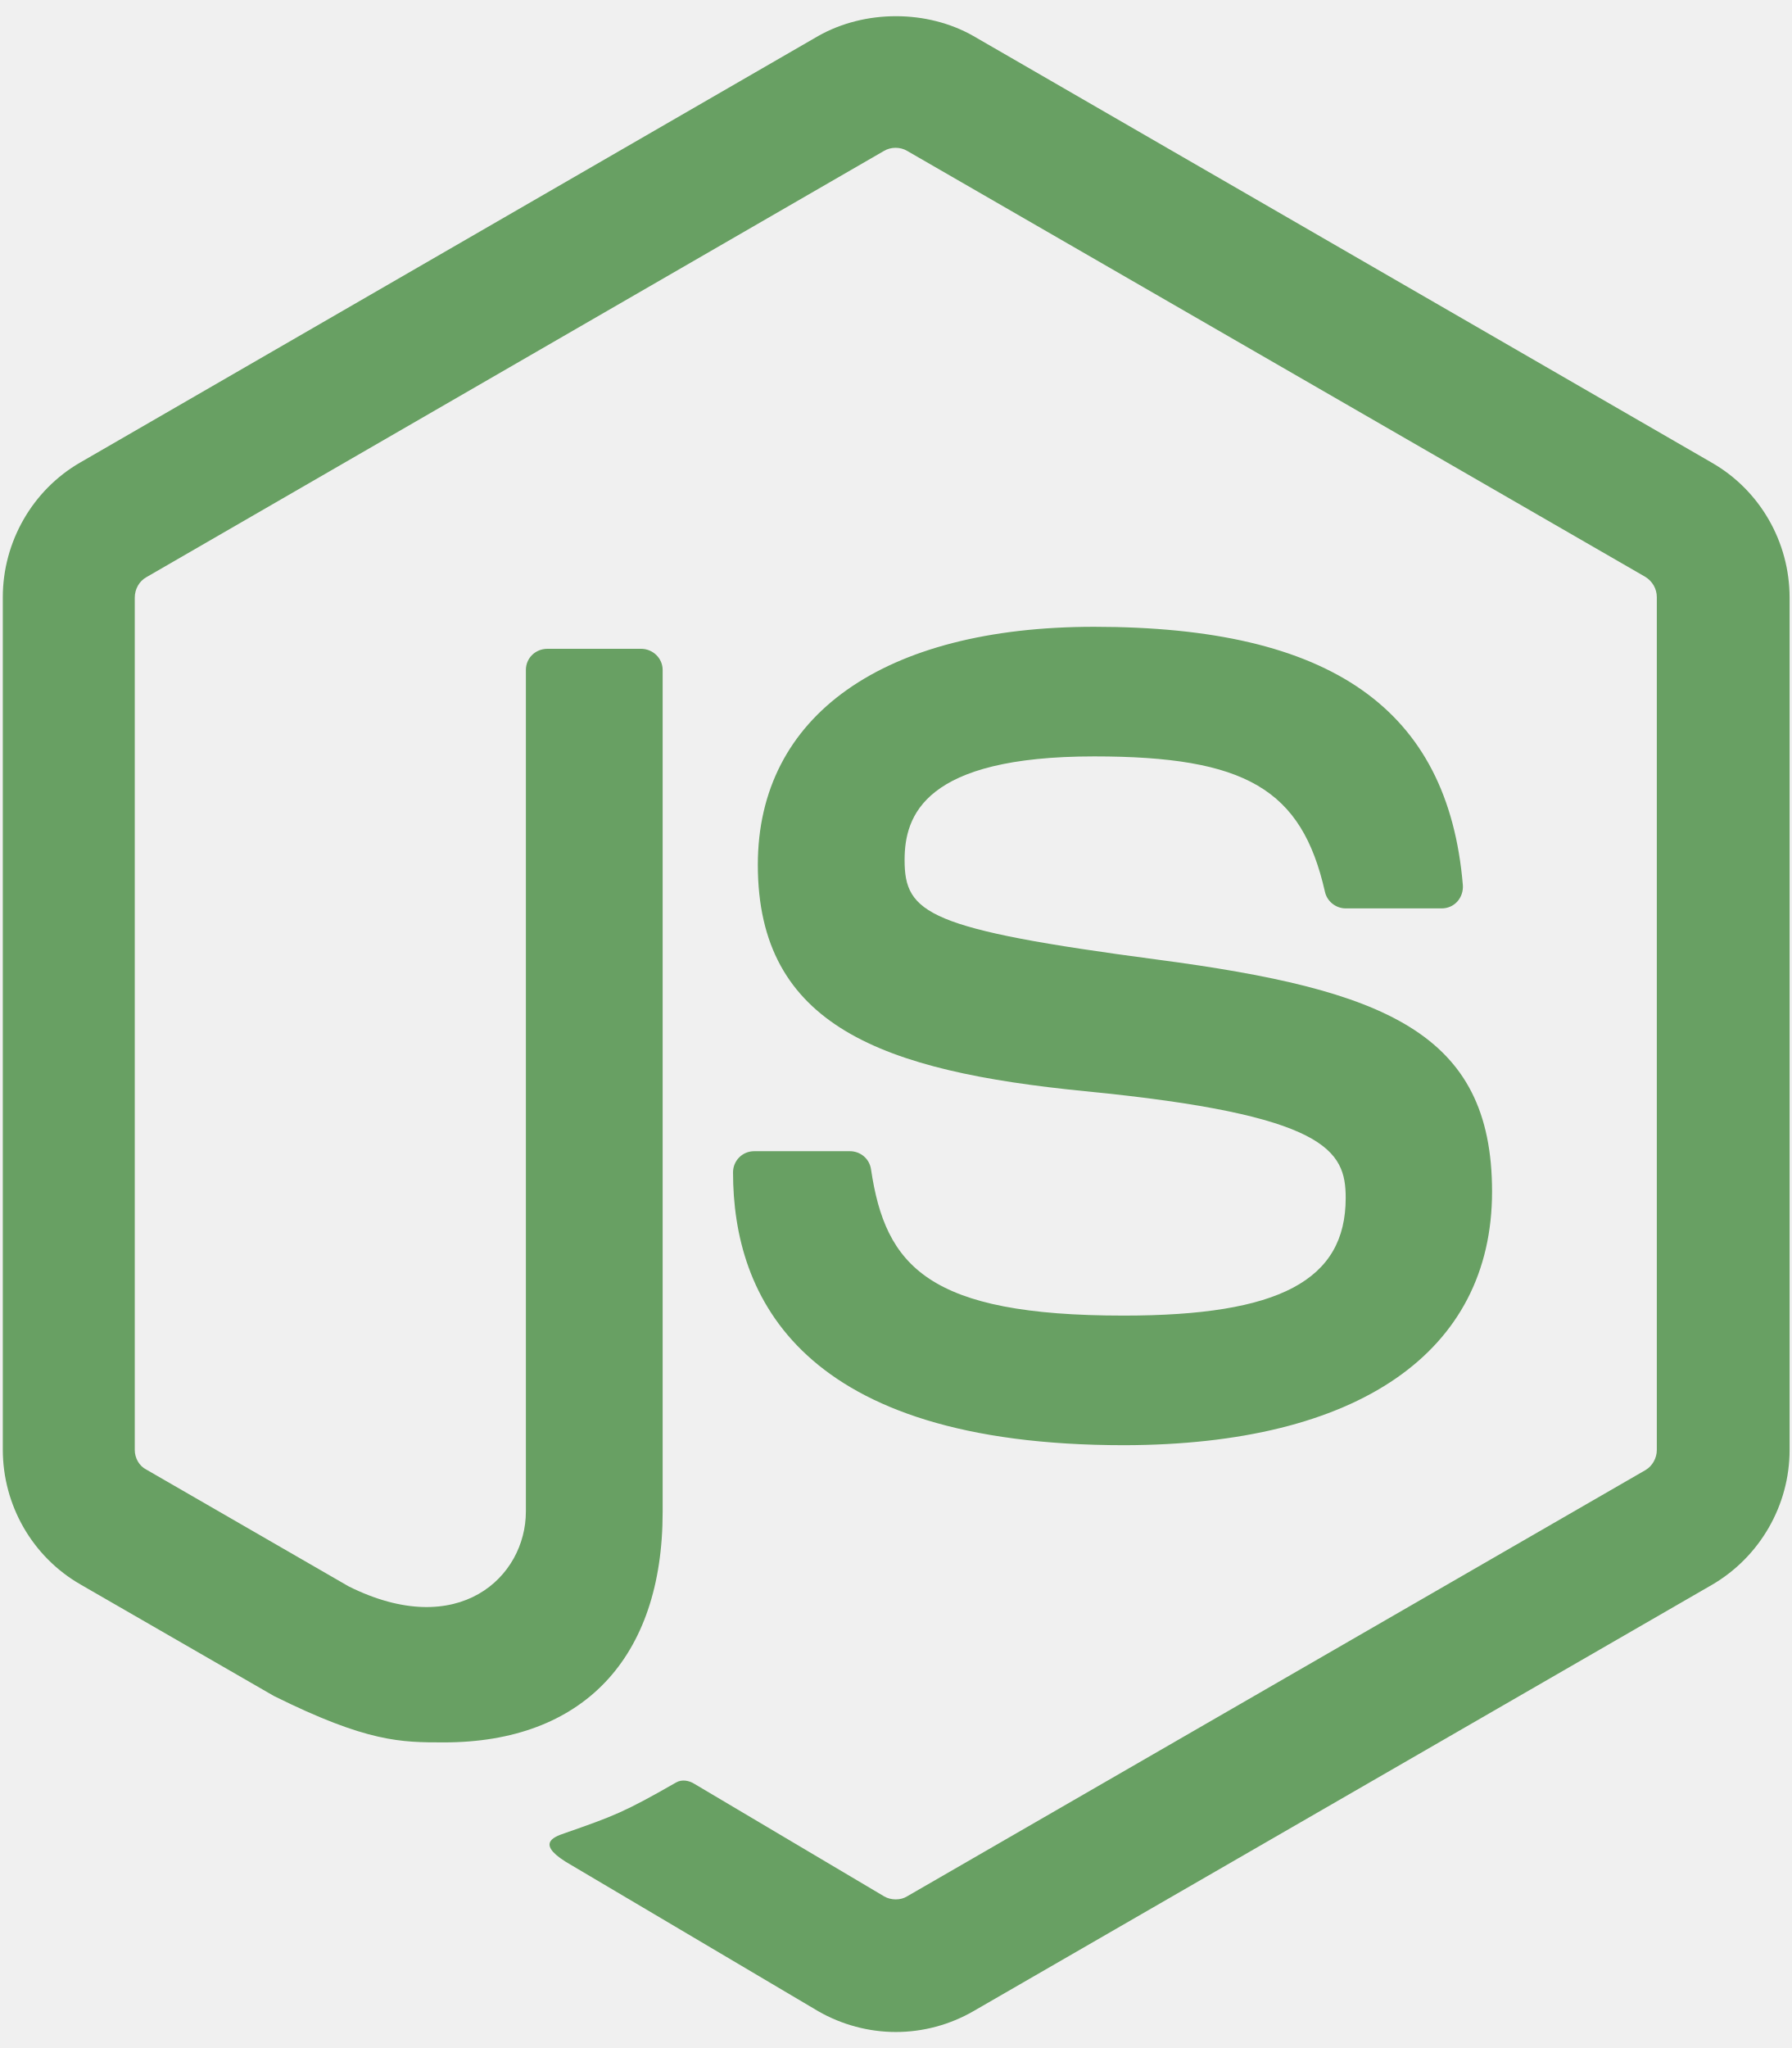
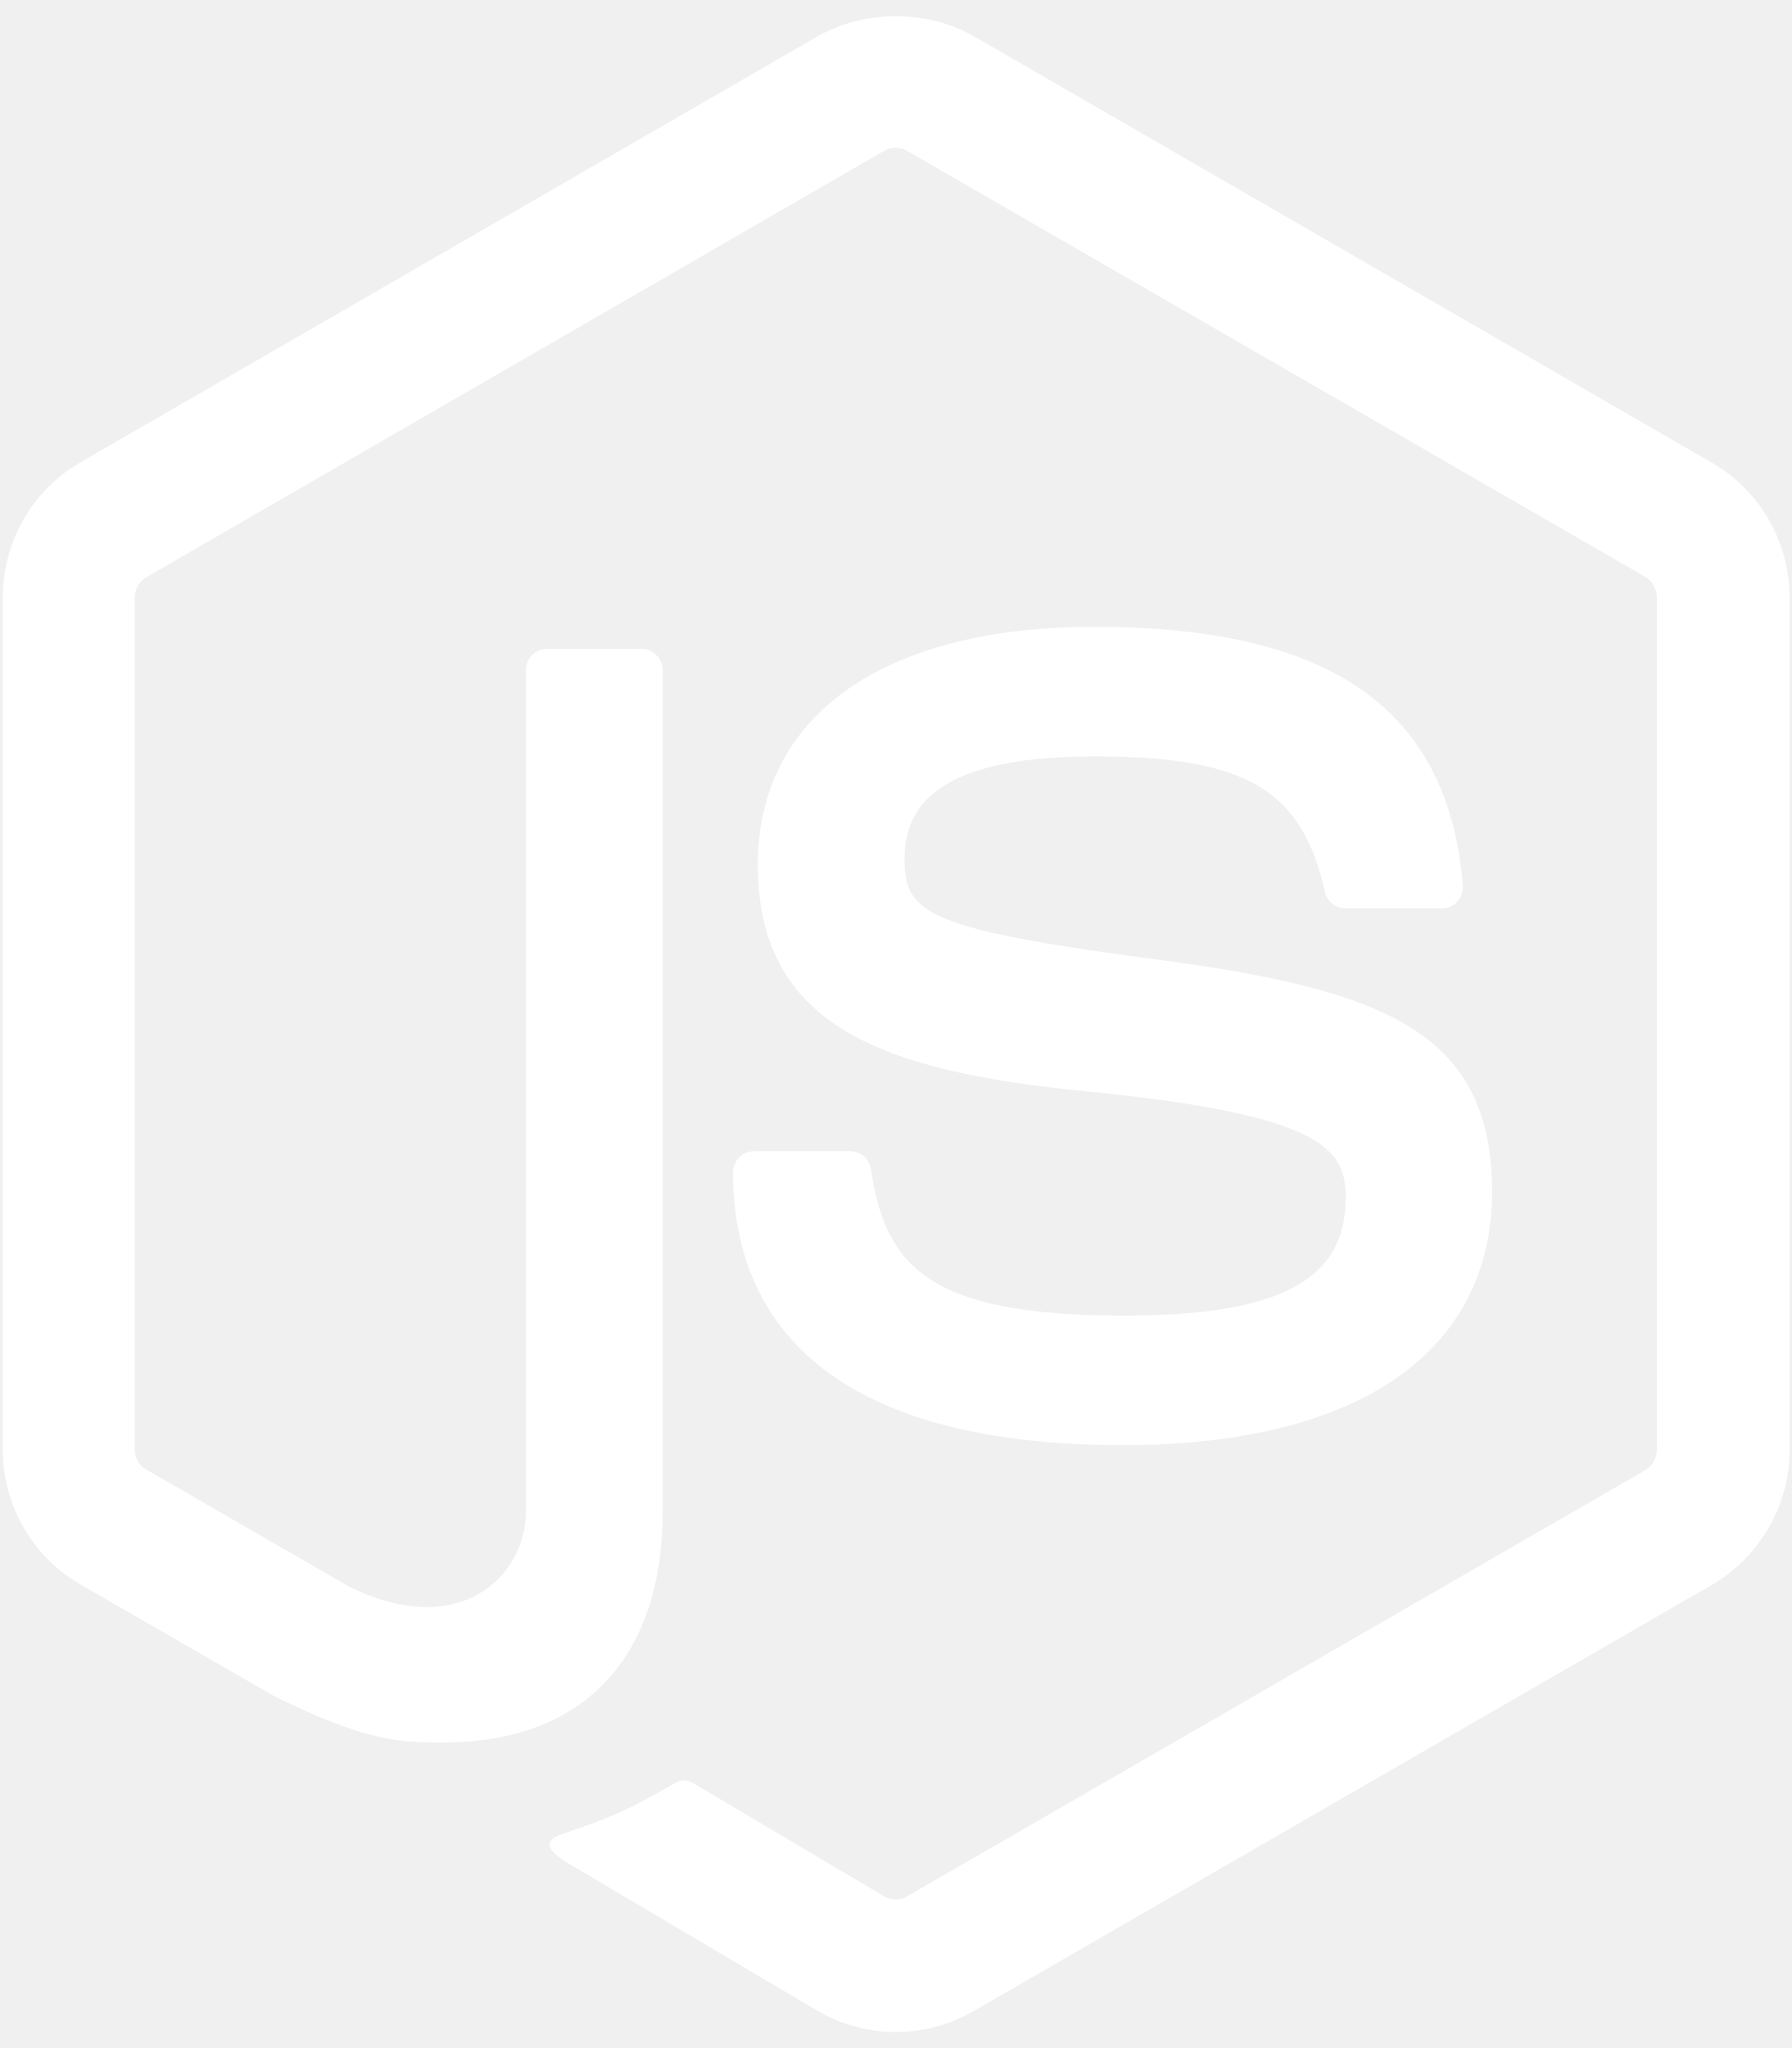
<svg xmlns="http://www.w3.org/2000/svg" width="448" height="512" viewBox="0 0 448 512" fill="none">
-   <path d="M224 508C217.3 508 210.5 506.2 204.6 502.8L142.9 466.3C133.7 461.1 138.2 459.3 141.2 458.3C153.5 454 156 453.1 169.1 445.6C170.5 444.8 172.3 445.1 173.7 446L221.1 474.1C222.8 475.1 225.2 475.1 226.8 474.1L411.5 367.5C413.2 366.5 414.3 364.5 414.3 362.5V149.3C414.3 147.2 413.2 145.3 411.4 144.2L226.8 37.7C225.1 36.7 222.8 36.7 221.1 37.7L36.6 144.3C34.8 145.3 33.7 147.3 33.7 149.4V362.5C33.7 364.5 34.8 366.5 36.6 367.4L87.2 396.6C114.7 410.3 131.5 394.2 131.5 377.9V167.5C131.5 164.5 133.9 162.2 136.9 162.2H160.3C163.2 162.2 165.7 164.5 165.7 167.5V378C165.7 414.6 145.7 435.6 111 435.6C100.3 435.6 91.9 435.6 68.5 424L20.1 396.1C8.1 389.2 0.7 376.3 0.7 362.4V149.3C0.7 135.5 8.1 122.5 20.1 115.6L204.6 9C216.3 2.4 231.8 2.4 243.4 9L428.1 115.7C440.1 122.6 447.5 135.5 447.5 149.4V362.5C447.5 376.3 440.1 389.2 428.1 396.2L243.4 502.8C237.5 506.2 230.8 508 224 508ZM373.1 297.9C373.1 258 346.1 247.4 289.4 239.9C232 232.3 226.2 228.4 226.2 215C226.2 203.9 231.1 189.1 273.6 189.1C311.5 189.1 325.5 197.3 331.3 222.9C331.8 225.3 334 227.1 336.5 227.1H360.5C362 227.1 363.4 226.5 364.4 225.4C365.4 224.3 365.9 222.8 365.8 221.3C362.1 177.2 332.8 156.7 273.6 156.7C220.9 156.7 189.5 178.9 189.5 216.2C189.5 256.6 220.8 267.8 271.3 272.8C331.8 278.7 336.5 287.6 336.5 299.5C336.5 320.1 319.9 328.9 281 328.9C232.1 328.9 221.4 316.6 217.8 292.3C217.4 289.7 215.2 287.8 212.5 287.8H188.6C185.6 287.8 183.3 290.2 183.3 293.1C183.3 324.2 200.2 361.3 281.1 361.3C339.5 361.2 373.1 338.1 373.1 297.9V297.9Z" fill="#68A063" />
+   <path d="M224 508C217.3 508 210.5 506.2 204.6 502.8L142.9 466.3C133.7 461.1 138.2 459.3 141.2 458.3C153.5 454 156 453.1 169.1 445.6C170.5 444.8 172.3 445.1 173.7 446L221.1 474.1C222.8 475.1 225.2 475.1 226.8 474.1L411.5 367.5C413.2 366.5 414.3 364.5 414.3 362.5V149.3C414.3 147.2 413.2 145.3 411.4 144.2L226.8 37.7C225.1 36.7 222.8 36.7 221.1 37.7L36.6 144.3C34.8 145.3 33.7 147.3 33.7 149.4V362.5C33.7 364.5 34.8 366.5 36.6 367.4L87.2 396.6C114.7 410.3 131.5 394.2 131.5 377.9V167.5C131.5 164.5 133.9 162.2 136.9 162.2H160.3C163.2 162.2 165.7 164.5 165.7 167.5V378C165.7 414.6 145.7 435.6 111 435.6C100.3 435.6 91.9 435.6 68.5 424L20.1 396.1C8.1 389.2 0.7 376.3 0.7 362.4V149.3C0.7 135.5 8.1 122.5 20.1 115.6L204.6 9C216.3 2.4 231.8 2.4 243.4 9L428.1 115.7C440.1 122.6 447.5 135.5 447.5 149.4V362.5C447.5 376.3 440.1 389.2 428.1 396.2L243.4 502.8C237.5 506.2 230.8 508 224 508ZM373.1 297.9C373.1 258 346.1 247.4 289.4 239.9C232 232.3 226.2 228.4 226.2 215C226.2 203.9 231.1 189.1 273.6 189.1C311.5 189.1 325.5 197.3 331.3 222.9C331.8 225.3 334 227.1 336.5 227.1H360.5C362 227.1 363.4 226.5 364.4 225.4C365.4 224.3 365.9 222.8 365.8 221.3C362.1 177.2 332.8 156.7 273.6 156.7C220.9 156.7 189.5 178.9 189.5 216.2C189.5 256.6 220.8 267.8 271.3 272.8C331.8 278.7 336.5 287.6 336.5 299.5C336.5 320.1 319.9 328.9 281 328.9C232.1 328.9 221.4 316.6 217.8 292.3C217.4 289.7 215.2 287.8 212.5 287.8H188.6C185.6 287.8 183.3 290.2 183.3 293.1C183.3 324.2 200.2 361.3 281.1 361.3C339.5 361.2 373.1 338.1 373.1 297.9V297.9Z" fill="#ffffff" />
</svg>
